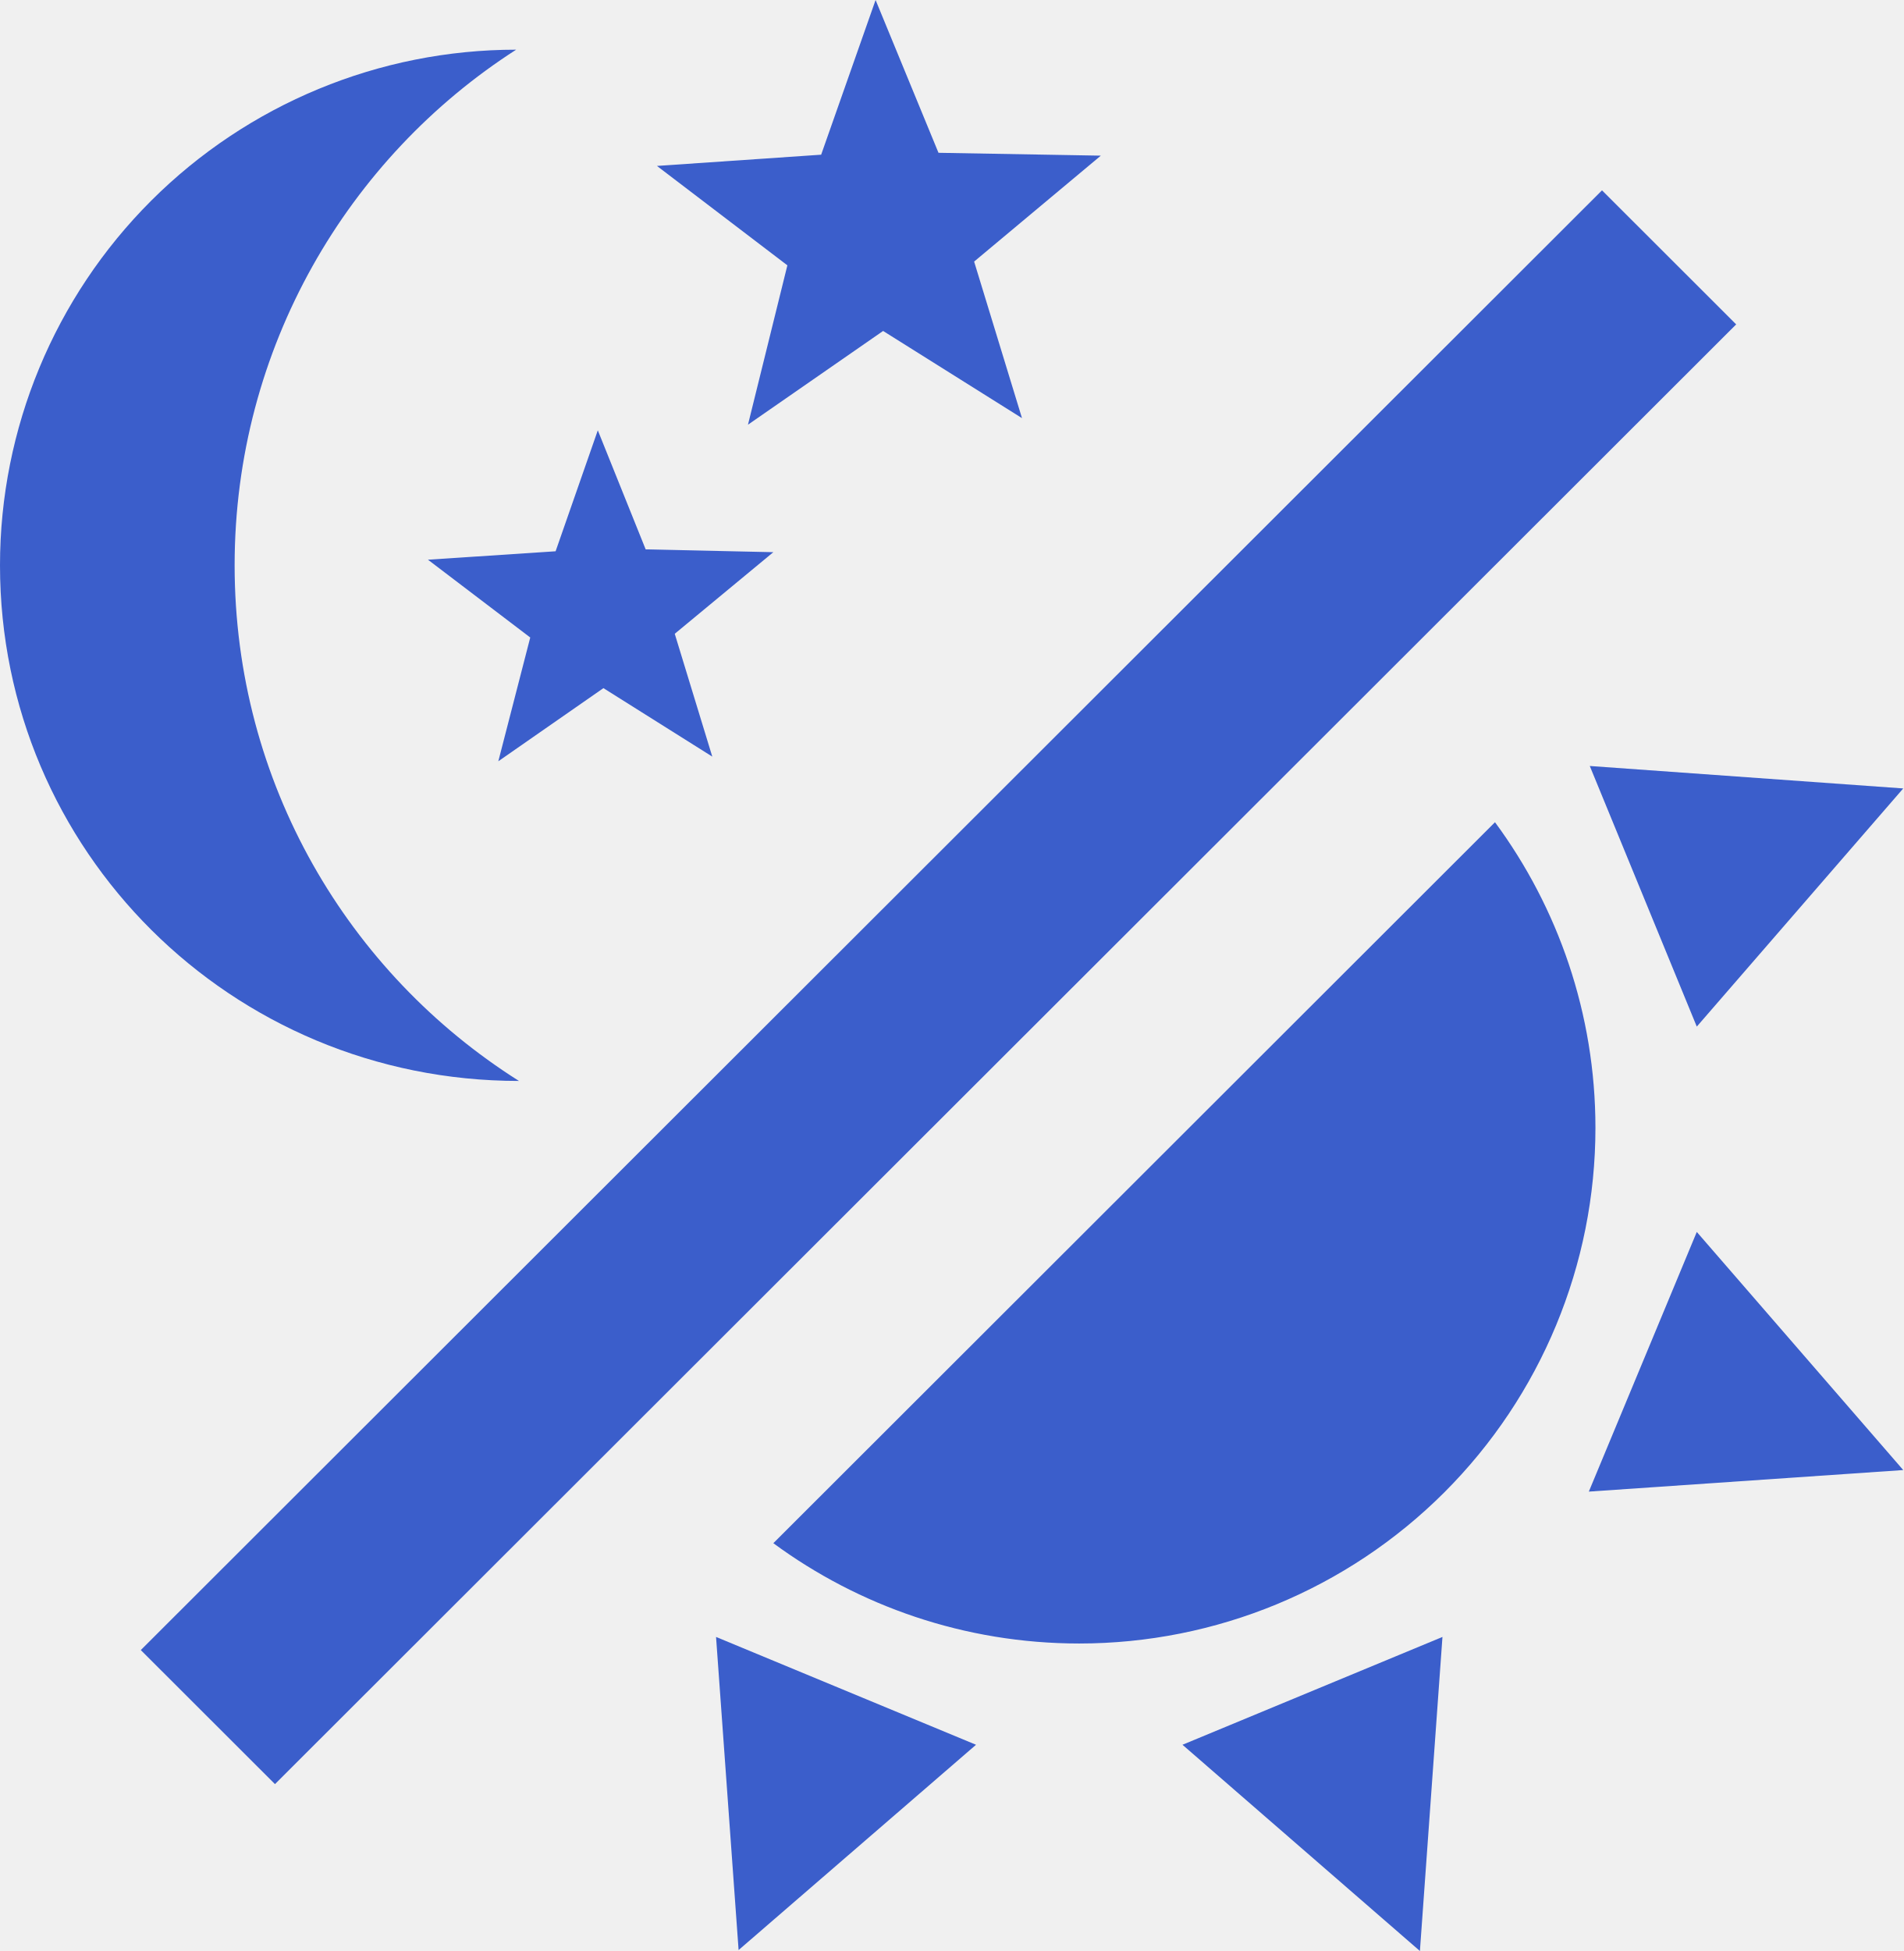
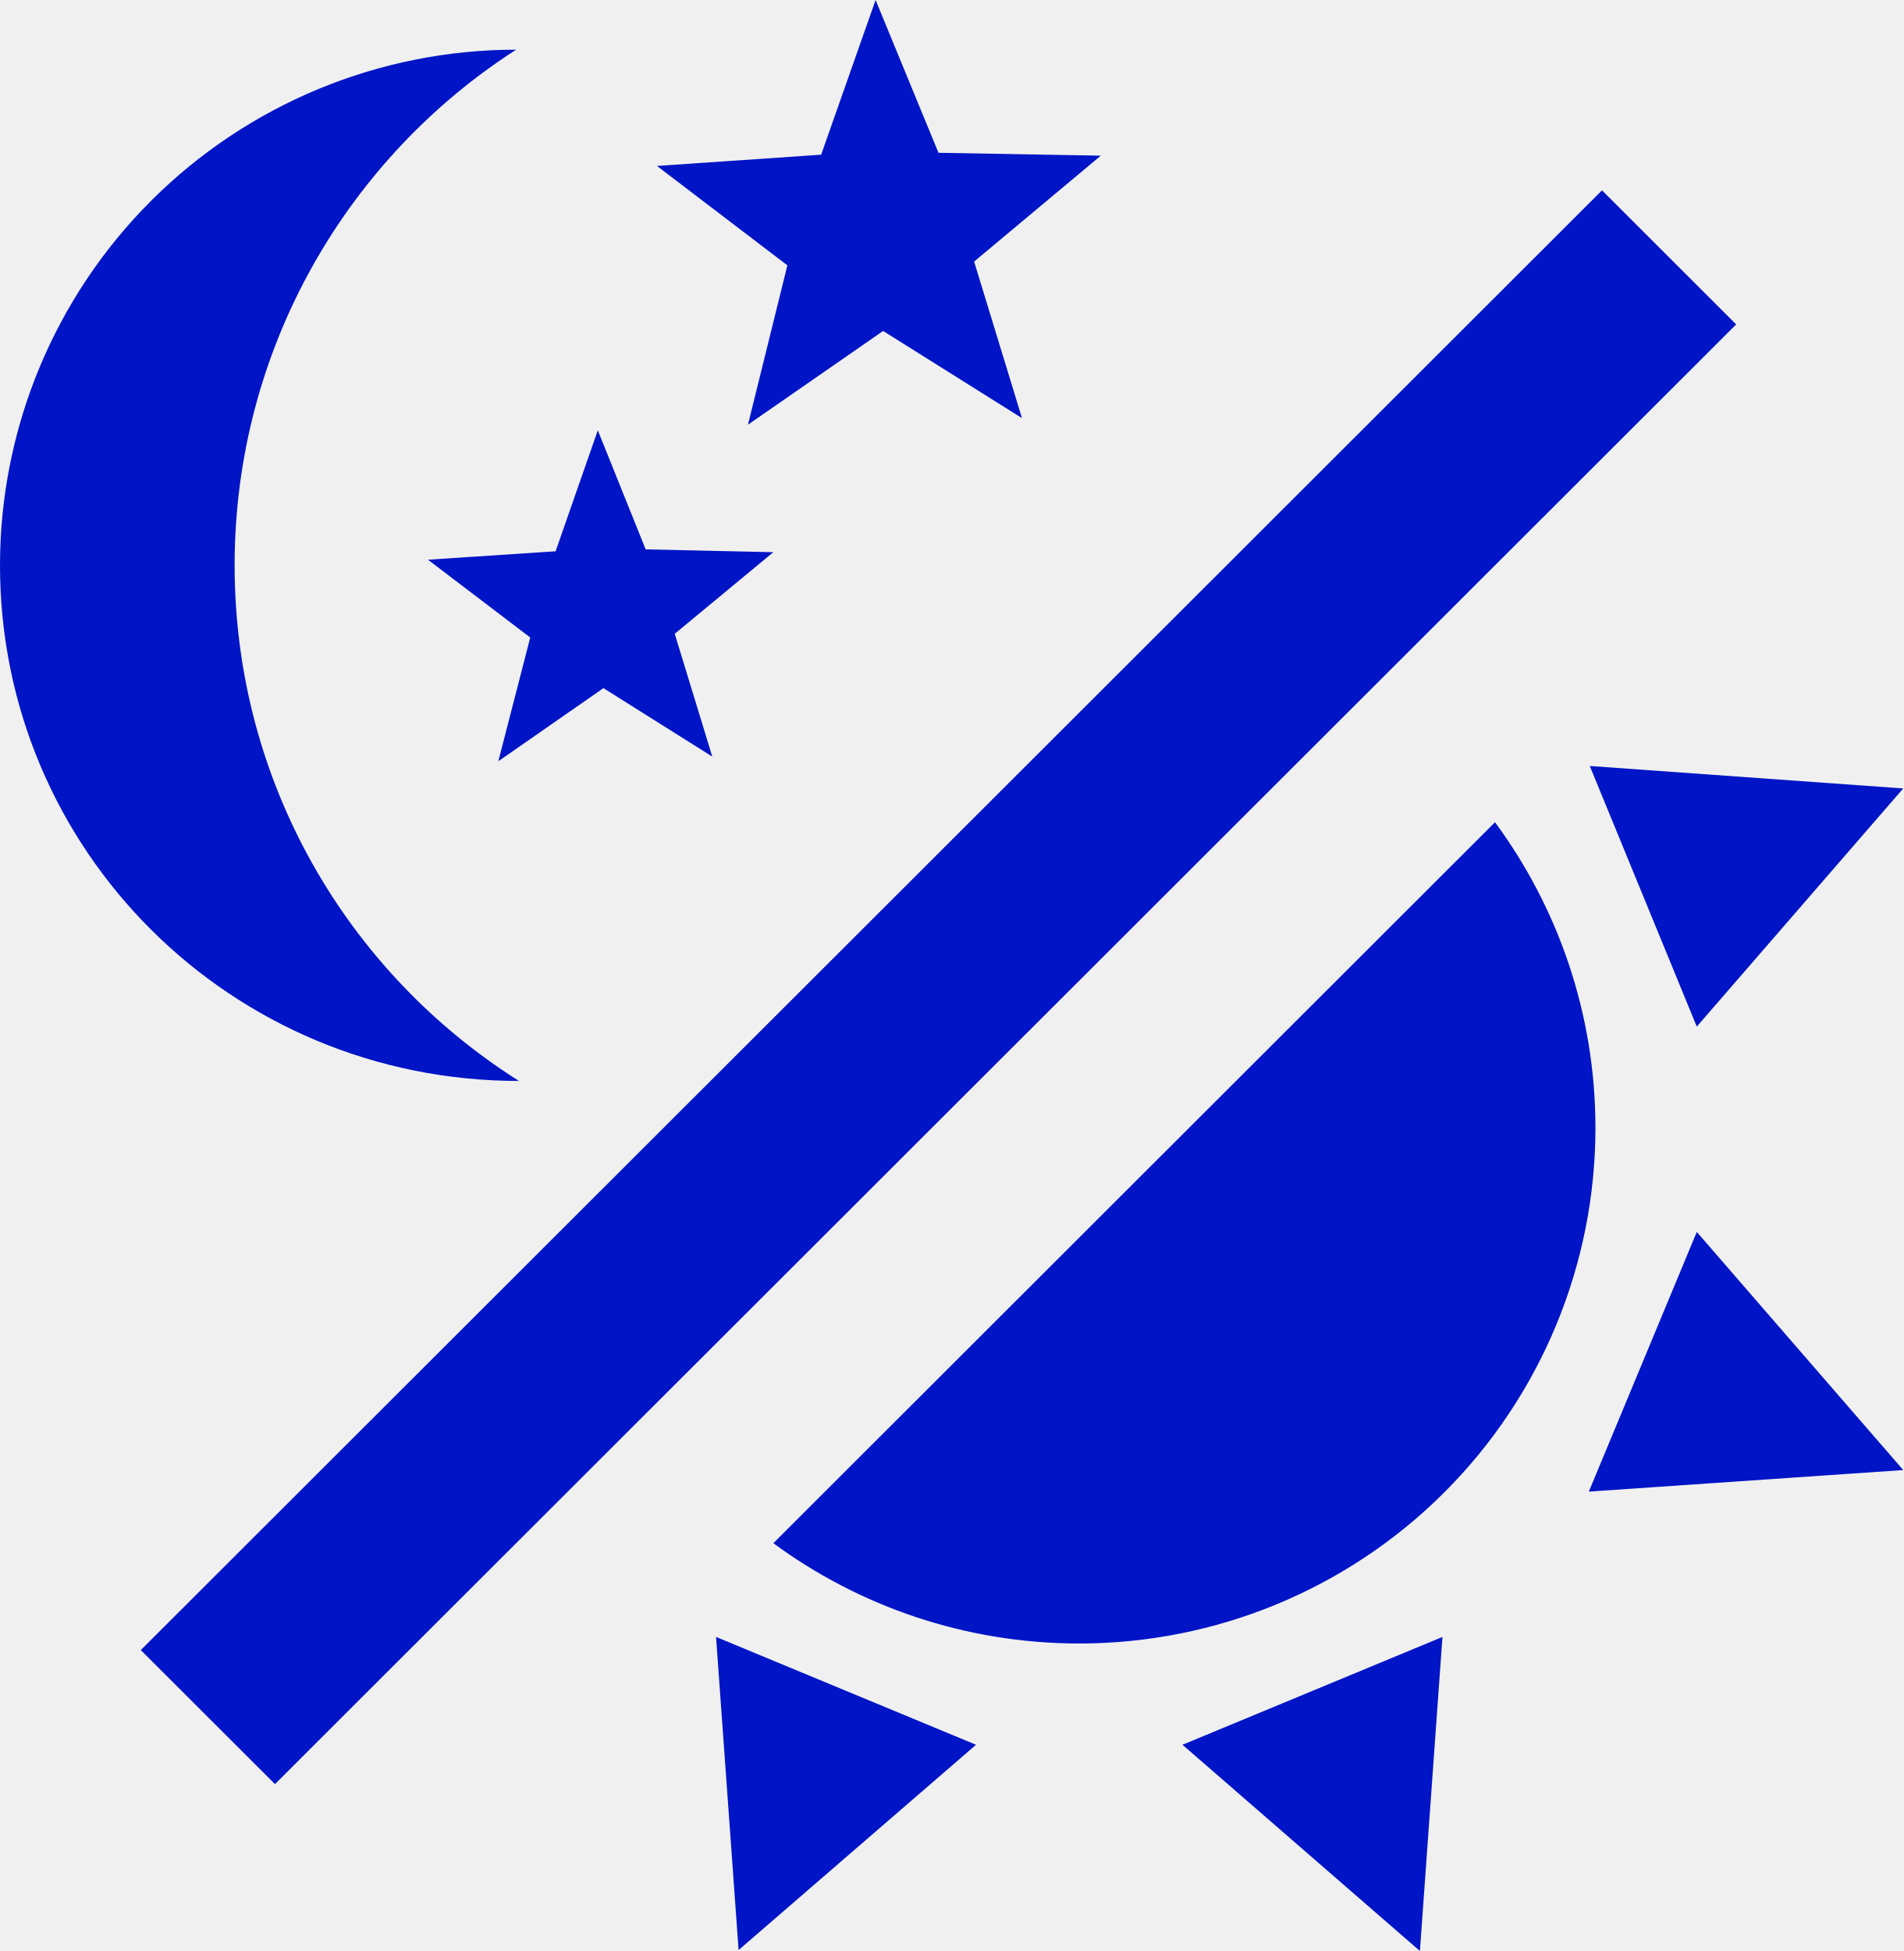
<svg xmlns="http://www.w3.org/2000/svg" width="40" height="41" viewBox="0 0 40 41" fill="none">
  <g clip-path="url(#clip0_2_11)">
-     <path d="M10.848 1.044C7.318 3.31 4.931 7.309 4.931 11.88C4.931 16.451 7.318 20.451 10.907 22.716C4.852 22.716 0 17.87 0 11.88C0 9.006 1.143 6.25 3.177 4.218C5.212 2.186 7.971 1.044 10.848 1.044Z" fill="#3b5ecb" />
-     <path d="M14.97 15.9L12.682 14.461L10.473 15.998L11.144 13.397L8.994 11.762L11.677 11.585L12.564 9.043L13.57 11.545L16.253 11.604L14.181 13.319L14.97 15.9Z" fill="#3b5ecb" />
-     <path d="M21.479 8.787L18.56 6.955L15.72 8.925L16.548 5.576L13.807 3.487L17.258 3.251L18.402 0L19.724 3.211L23.136 3.271L20.473 5.497L21.479 8.787Z" fill="#3b5ecb" />
-     <path d="M33.669 4L36.489 6.817L5.779 37.493L2.959 34.676L33.669 4Z" fill="#3b5ecb" />
-     <path d="M33.531 23.702C33.531 26.576 32.388 29.332 30.353 31.364C28.319 33.396 25.559 34.538 22.682 34.538C20.276 34.538 18.047 33.75 16.253 32.43L31.42 17.279C32.742 19.072 33.531 21.298 33.531 23.702Z" fill="#3b5ecb" />
-     <path d="M33.392 31.346L35.661 25.889L40 30.893L33.392 31.346Z" fill="#3b5ecb" />
-     <path d="M35.661 21.574L33.412 16.097L40 16.569L35.661 21.574Z" fill="#3b5ecb" />
-     <path d="M24.852 36.666L30.316 34.4L29.842 41L24.852 36.666Z" fill="#3b5ecb" />
-     <path d="M15.049 34.4L20.513 36.666L15.523 40.98L15.049 34.4Z" fill="#3b5ecb" />
+     <path d="M10.848 1.044C7.318 3.31 4.931 7.309 4.931 11.88C4.931 16.451 7.318 20.451 10.907 22.716C4.852 22.716 0 17.87 0 11.88C0 9.006 1.143 6.25 3.177 4.218C5.212 2.186 7.971 1.044 10.848 1.044Z" fill="#0115C6" />
+     <path d="M14.97 15.9L12.682 14.461L10.473 15.998L11.144 13.397L8.994 11.762L11.677 11.585L12.564 9.043L13.57 11.545L16.253 11.604L14.181 13.319L14.97 15.9Z" fill="#0115C6" />
+     <path d="M21.479 8.787L18.56 6.955L15.72 8.925L16.548 5.576L13.807 3.487L17.258 3.251L18.402 0L19.724 3.211L23.136 3.271L20.473 5.497L21.479 8.787Z" fill="#0115C6" />
+     <path d="M33.669 4L36.489 6.817L5.779 37.493L2.959 34.676L33.669 4Z" fill="#0115C6" />
+     <path d="M33.531 23.702C33.531 26.576 32.388 29.332 30.353 31.364C28.319 33.396 25.559 34.538 22.682 34.538C20.276 34.538 18.047 33.75 16.253 32.43L31.42 17.279C32.742 19.072 33.531 21.298 33.531 23.702Z" fill="#0115C6" />
+     <path d="M33.392 31.346L35.661 25.889L40 30.893L33.392 31.346Z" fill="#0115C6" />
+     <path d="M35.661 21.574L33.412 16.097L40 16.569L35.661 21.574Z" fill="#0115C6" />
+     <path d="M24.852 36.666L30.316 34.4L29.842 41L24.852 36.666Z" fill="#0115C6" />
+     <path d="M15.049 34.4L20.513 36.666L15.523 40.98L15.049 34.4Z" fill="#0115C6" />
  </g>
  <defs>
    <clipPath id="clip0_2_11">
      <rect width="40" height="41" fill="white" />
    </clipPath>
  </defs>
</svg>
